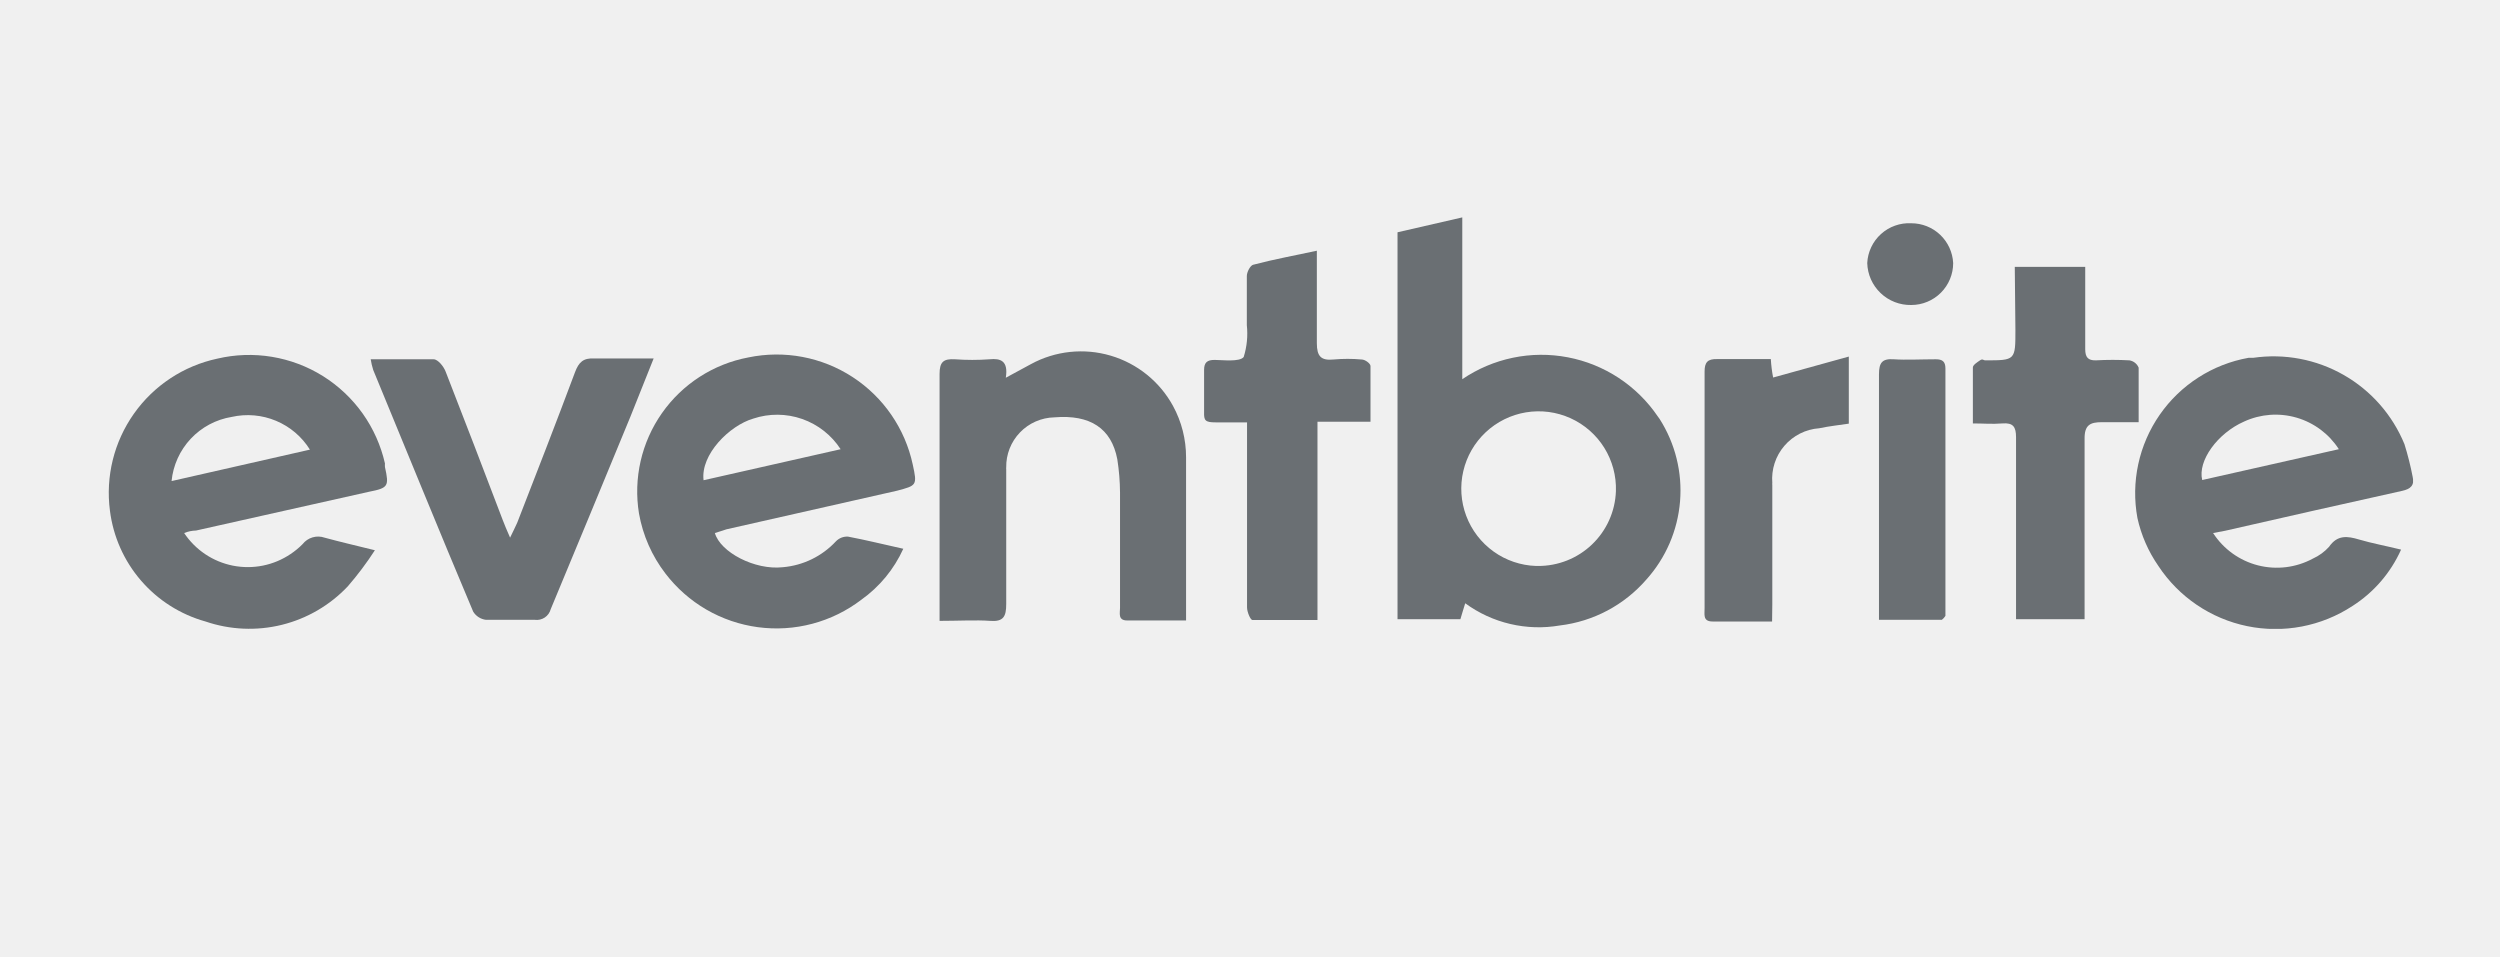
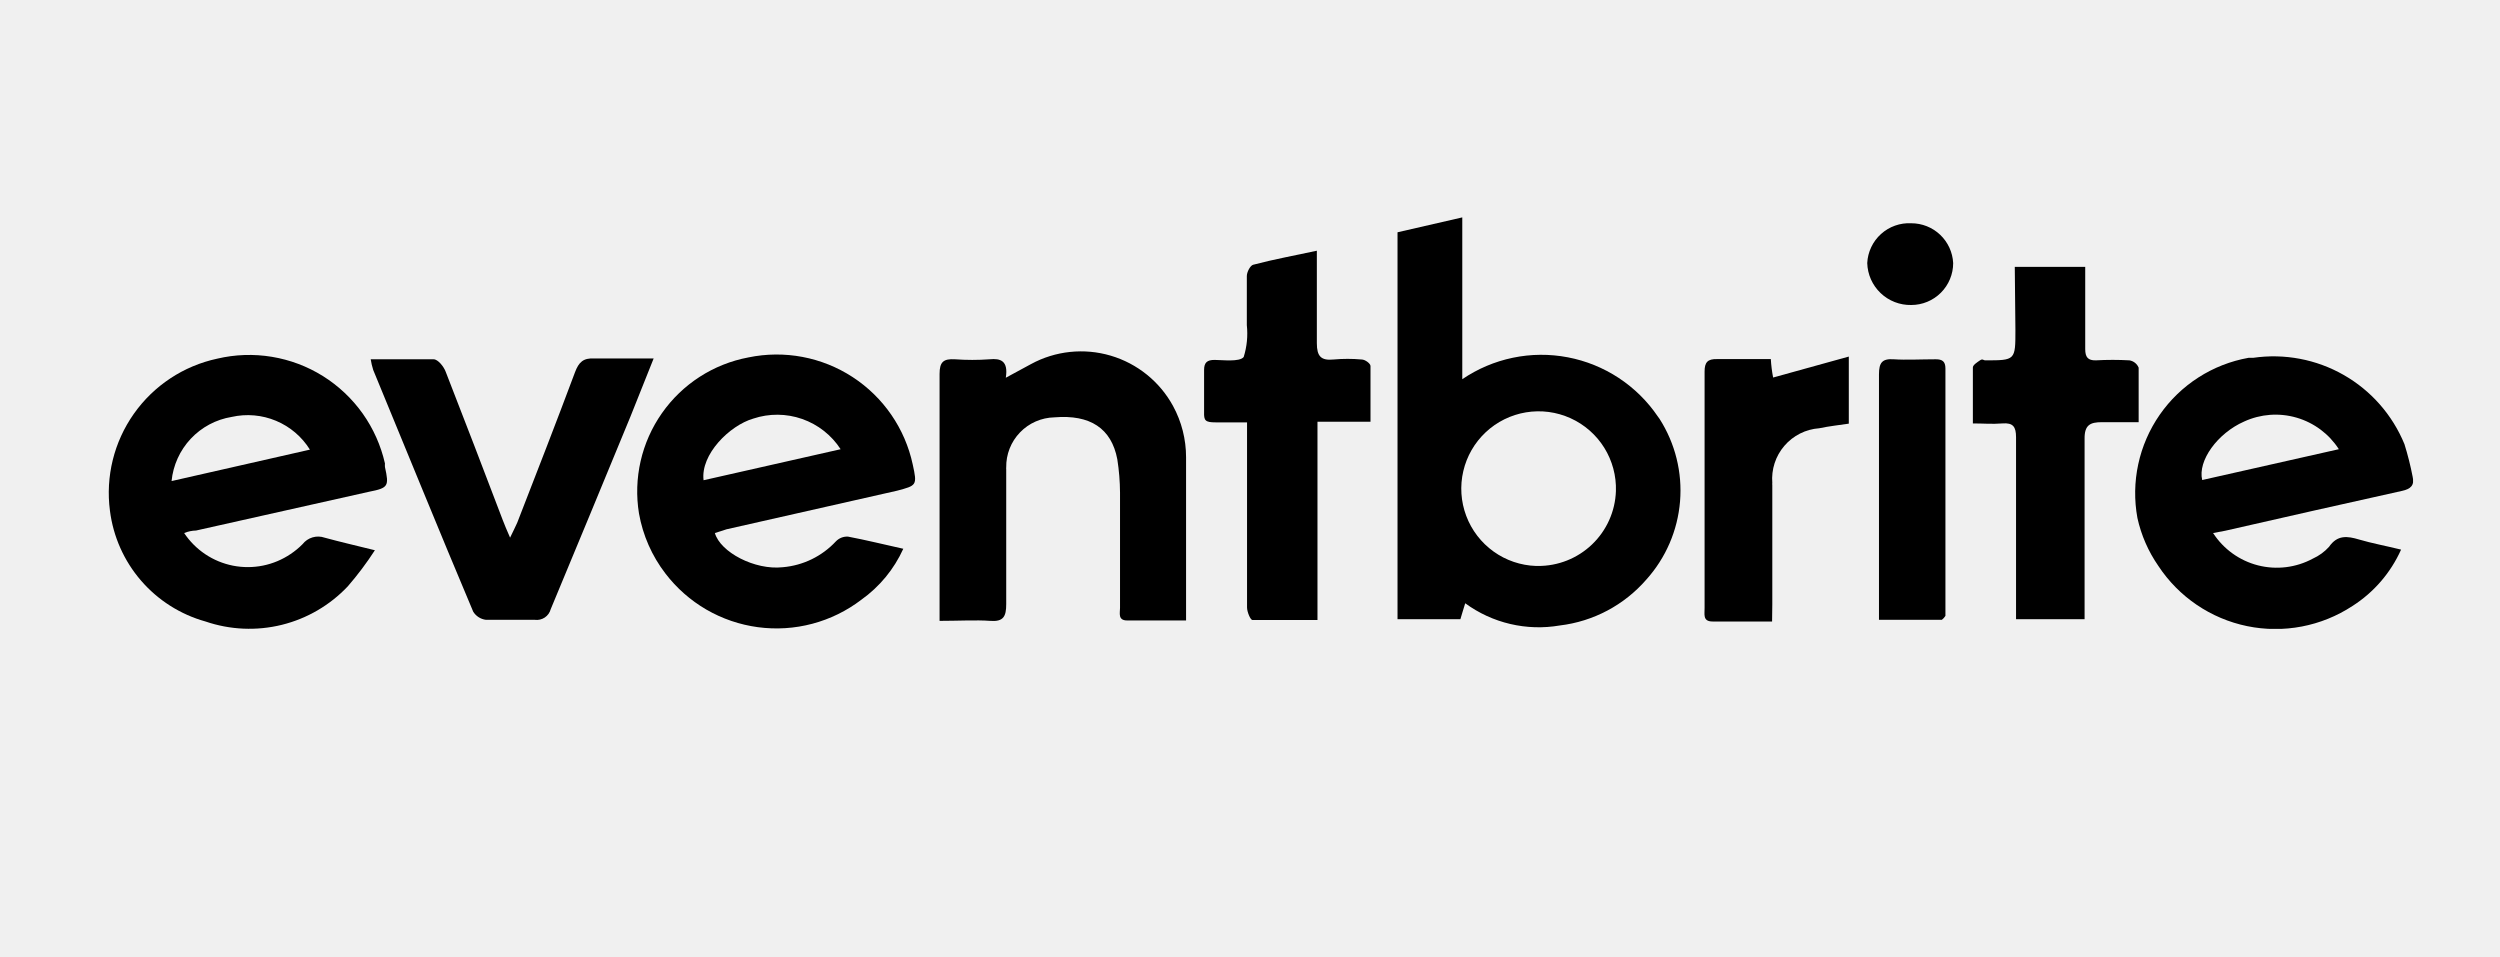
- <svg xmlns="http://www.w3.org/2000/svg" width="115" height="44" viewBox="0 0 115 44" fill="none">
+ <svg xmlns="http://www.w3.org/2000/svg" width="115" height="44" viewBox="0 0 115 44">
  <g clip-path="url(#clip0)">
-     <path d="M67.265 10V17.443C67.968 16.965 68.759 16.629 69.592 16.456C70.425 16.283 71.283 16.276 72.119 16.436C72.954 16.595 73.75 16.918 74.461 17.385C75.172 17.853 75.783 18.456 76.261 19.16L76.338 19.266C77.06 20.395 77.392 21.73 77.282 23.066C77.172 24.402 76.627 25.665 75.731 26.661C74.712 27.835 73.292 28.588 71.749 28.772C70.992 28.902 70.218 28.879 69.47 28.703C68.723 28.528 68.019 28.204 67.4 27.75C67.313 28.02 67.256 28.232 67.178 28.483H64.286V10.685L67.265 10ZM74.332 22.592C74.355 21.889 74.168 21.195 73.797 20.598C73.425 20 72.884 19.527 72.243 19.237C71.602 18.947 70.89 18.853 70.196 18.968C69.502 19.083 68.857 19.401 68.344 19.882C67.831 20.363 67.471 20.985 67.312 21.671C67.152 22.356 67.199 23.073 67.447 23.731C67.695 24.39 68.132 24.96 68.704 25.37C69.275 25.78 69.956 26.011 70.659 26.034H70.736C71.666 26.042 72.562 25.687 73.234 25.044C73.906 24.401 74.3 23.521 74.332 22.592V22.592Z" fill="#6A6F73" />
-     <path d="M8.471 24.52C8.728 24.906 9.059 25.237 9.445 25.495C9.831 25.753 10.264 25.931 10.719 26.021C11.175 26.11 11.643 26.109 12.098 26.017C12.552 25.925 12.984 25.744 13.369 25.484C13.567 25.352 13.751 25.201 13.918 25.031C14.035 24.882 14.195 24.773 14.377 24.719C14.558 24.665 14.752 24.67 14.931 24.732C15.635 24.925 16.348 25.089 17.245 25.311C16.869 25.892 16.454 26.446 16.001 26.969C15.18 27.839 14.127 28.454 12.966 28.742C11.805 29.029 10.586 28.976 9.454 28.589C8.302 28.268 7.269 27.613 6.487 26.707C5.705 25.802 5.208 24.685 5.058 23.498C4.85 21.924 5.243 20.33 6.158 19.033C7.073 17.736 8.442 16.831 9.994 16.498C10.817 16.304 11.671 16.275 12.505 16.413C13.34 16.551 14.139 16.852 14.856 17.3C15.573 17.749 16.194 18.335 16.684 19.024C17.173 19.714 17.521 20.494 17.708 21.319C17.703 21.373 17.703 21.428 17.708 21.483C17.9 22.36 17.872 22.447 16.975 22.621L9.02 24.404C8.832 24.408 8.645 24.448 8.471 24.52V24.52ZM7.892 22.129L14.256 20.683C13.887 20.09 13.342 19.626 12.698 19.357C12.053 19.087 11.341 19.025 10.659 19.178C9.937 19.296 9.275 19.649 8.774 20.183C8.274 20.717 7.964 21.401 7.892 22.129V22.129Z" fill="#6A6F73" />
-     <path d="M101.802 24.52C102.279 25.257 103.016 25.788 103.866 26.006C104.717 26.224 105.619 26.113 106.391 25.696C106.673 25.569 106.926 25.385 107.134 25.156C107.519 24.597 107.973 24.655 108.522 24.819C109.072 24.983 109.785 25.118 110.45 25.282C109.974 26.346 109.197 27.248 108.214 27.875C106.785 28.814 105.042 29.147 103.368 28.802C101.694 28.457 100.226 27.461 99.285 26.034C98.823 25.368 98.495 24.618 98.321 23.826C98.171 23.006 98.184 22.165 98.36 21.351C98.536 20.537 98.871 19.765 99.346 19.081C99.821 18.396 100.426 17.813 101.127 17.363C101.828 16.913 102.611 16.606 103.431 16.46H103.643C105.081 16.25 106.547 16.527 107.808 17.247C109.07 17.967 110.054 19.088 110.605 20.432C110.758 20.923 110.884 21.422 110.981 21.926C111.077 22.322 110.894 22.495 110.489 22.582C107.78 23.18 105.07 23.797 102.361 24.414L101.802 24.52ZM107.587 20.663C107.136 19.962 106.446 19.447 105.646 19.213C104.845 18.979 103.987 19.042 103.229 19.391C102.004 19.931 101.088 21.194 101.301 22.081L107.587 20.663Z" fill="#6A6F73" />
-     <path d="M32.884 24.52C33.135 25.398 34.716 26.236 36.008 26.092C36.94 26.013 37.81 25.59 38.448 24.906C38.519 24.831 38.606 24.772 38.703 24.733C38.799 24.695 38.903 24.678 39.007 24.684C39.826 24.838 40.636 25.041 41.552 25.243C41.127 26.181 40.462 26.989 39.624 27.586C38.953 28.099 38.187 28.475 37.371 28.692C36.555 28.909 35.704 28.963 34.867 28.851C34.03 28.739 33.223 28.463 32.492 28.04C31.762 27.616 31.122 27.052 30.609 26.381C29.988 25.573 29.572 24.627 29.394 23.624C29.129 22.006 29.507 20.349 30.448 19.007C31.388 17.665 32.816 16.744 34.427 16.441C36.082 16.098 37.806 16.423 39.222 17.346C40.638 18.269 41.632 19.715 41.986 21.367C42.198 22.332 42.169 22.332 41.263 22.573L33.424 24.347L32.884 24.52ZM38.669 20.664C38.25 20.017 37.627 19.528 36.9 19.273C36.172 19.018 35.38 19.012 34.649 19.256C33.559 19.574 32.219 20.905 32.364 22.091L38.669 20.664Z" fill="#6A6F73" />
-     <path d="M46.267 17.376L47.424 16.749C48.546 16.138 49.866 15.998 51.091 16.36C52.317 16.722 53.349 17.555 53.961 18.677C54.354 19.399 54.559 20.208 54.559 21.03V28.541H51.849C51.415 28.541 51.521 28.203 51.521 27.962V22.66C51.518 22.146 51.476 21.634 51.396 21.126C51.126 19.7 50.143 19.063 48.504 19.198C47.904 19.211 47.334 19.46 46.919 19.892C46.503 20.324 46.276 20.903 46.286 21.503C46.281 21.525 46.281 21.548 46.286 21.57V27.789C46.286 28.358 46.161 28.608 45.544 28.56C44.927 28.512 44.03 28.56 43.22 28.56V17.202C43.22 16.643 43.403 16.498 43.924 16.527C44.457 16.566 44.992 16.566 45.524 16.527C46.016 16.479 46.392 16.585 46.267 17.376Z" fill="#6A6F73" />
-     <path d="M17.052 16.527H19.945C20.147 16.527 20.417 16.865 20.504 17.106C21.391 19.372 22.259 21.647 23.126 23.922C23.213 24.154 23.309 24.375 23.464 24.732C23.608 24.433 23.705 24.241 23.791 24.048C24.688 21.743 25.585 19.439 26.453 17.115C26.626 16.662 26.829 16.46 27.34 16.489H30.068C29.683 17.453 29.345 18.311 28.998 19.169C27.783 22.119 26.562 25.07 25.334 28.02C25.293 28.177 25.196 28.314 25.061 28.405C24.926 28.495 24.762 28.534 24.601 28.512H22.355C22.235 28.498 22.119 28.456 22.018 28.391C21.916 28.326 21.83 28.239 21.767 28.136C20.215 24.462 18.691 20.702 17.168 17.019C17.117 16.858 17.079 16.694 17.052 16.527V16.527Z" fill="#6A6F73" />
-     <path d="M60.575 11.533V15.785C60.575 16.392 60.768 16.595 61.346 16.537C61.776 16.498 62.208 16.498 62.638 16.537C62.792 16.537 63.043 16.72 63.043 16.836V19.4H60.604V28.521H57.615C57.518 28.521 57.364 28.145 57.364 27.943V19.429H55.918C55.436 19.429 55.378 19.342 55.388 18.957V17.019C55.388 16.672 55.532 16.556 55.87 16.556C56.207 16.556 57.027 16.662 57.21 16.421C57.358 15.948 57.407 15.449 57.354 14.956V12.699C57.354 12.516 57.509 12.217 57.644 12.179C58.589 11.928 59.553 11.755 60.575 11.533Z" fill="#6A6F73" />
-     <path d="M92.68 12.275H95.92V16.055C95.92 16.431 96.045 16.585 96.412 16.576C96.925 16.547 97.44 16.547 97.954 16.576C98.048 16.591 98.136 16.63 98.21 16.689C98.284 16.748 98.342 16.825 98.378 16.913V19.42H96.691C96.151 19.42 95.881 19.545 95.891 20.191V28.483H92.738V20.114C92.738 19.632 92.603 19.439 92.111 19.478C91.62 19.516 91.263 19.478 90.752 19.478V16.903C90.752 16.788 90.954 16.662 91.08 16.576C91.205 16.489 91.234 16.576 91.321 16.576C92.709 16.576 92.709 16.576 92.709 15.178L92.68 12.275Z" fill="#6A6F73" />
-     <path d="M81.516 28.589H78.778C78.305 28.589 78.421 28.233 78.411 27.963V17.087C78.411 16.663 78.556 16.508 78.98 16.518H81.458C81.474 16.803 81.509 17.087 81.564 17.366L85.045 16.402V19.488C84.601 19.555 84.139 19.603 83.685 19.7C83.378 19.722 83.078 19.804 82.802 19.943C82.527 20.082 82.281 20.274 82.081 20.508C81.88 20.742 81.727 21.013 81.632 21.306C81.537 21.6 81.501 21.909 81.526 22.216C81.521 22.248 81.521 22.281 81.526 22.313V27.789L81.516 28.589Z" fill="#6A6F73" />
-     <path d="M89.326 28.512H86.433C86.433 28.252 86.433 28.04 86.433 27.828V17.222C86.433 16.682 86.578 16.489 87.118 16.527C87.658 16.566 88.39 16.527 89.046 16.527C89.345 16.527 89.49 16.624 89.49 16.952V28.329C89.446 28.399 89.39 28.461 89.326 28.512Z" fill="#6A6F73" />
-     <path d="M87.917 10.27C88.412 10.269 88.889 10.459 89.248 10.8C89.607 11.141 89.821 11.607 89.846 12.102C89.846 12.613 89.642 13.104 89.281 13.465C88.919 13.827 88.429 14.03 87.917 14.03C87.394 14.04 86.887 13.844 86.508 13.482C86.129 13.121 85.908 12.625 85.893 12.102C85.905 11.848 85.967 11.6 86.076 11.371C86.184 11.141 86.337 10.936 86.525 10.766C86.713 10.595 86.933 10.464 87.172 10.379C87.411 10.294 87.664 10.257 87.917 10.27V10.27Z" fill="#6A6F73" />
+     <path d="M67.265 10V17.443C67.968 16.965 68.759 16.629 69.592 16.456C70.425 16.283 71.283 16.276 72.119 16.436C72.954 16.595 73.75 16.918 74.461 17.385C75.172 17.853 75.783 18.456 76.261 19.16L76.338 19.266C77.06 20.395 77.392 21.73 77.282 23.066C77.172 24.402 76.627 25.665 75.731 26.661C74.712 27.835 73.292 28.588 71.749 28.772C70.992 28.902 70.218 28.879 69.47 28.703C68.723 28.528 68.019 28.204 67.4 27.75C67.313 28.02 67.256 28.232 67.178 28.483H64.286V10.685L67.265 10ZM74.332 22.592C74.355 21.889 74.168 21.195 73.797 20.598C73.425 20 72.884 19.527 72.243 19.237C71.602 18.947 70.89 18.853 70.196 18.968C69.502 19.083 68.857 19.401 68.344 19.882C67.831 20.363 67.471 20.985 67.312 21.671C67.152 22.356 67.199 23.073 67.447 23.731C67.695 24.39 68.132 24.96 68.704 25.37C69.275 25.78 69.956 26.011 70.659 26.034H70.736C71.666 26.042 72.562 25.687 73.234 25.044C73.906 24.401 74.3 23.521 74.332 22.592V22.592Z" />
+     <path d="M8.471 24.52C8.728 24.906 9.059 25.237 9.445 25.495C9.831 25.753 10.264 25.931 10.719 26.021C11.175 26.11 11.643 26.109 12.098 26.017C12.552 25.925 12.984 25.744 13.369 25.484C13.567 25.352 13.751 25.201 13.918 25.031C14.035 24.882 14.195 24.773 14.377 24.719C14.558 24.665 14.752 24.67 14.931 24.732C15.635 24.925 16.348 25.089 17.245 25.311C16.869 25.892 16.454 26.446 16.001 26.969C15.18 27.839 14.127 28.454 12.966 28.742C11.805 29.029 10.586 28.976 9.454 28.589C8.302 28.268 7.269 27.613 6.487 26.707C5.705 25.802 5.208 24.685 5.058 23.498C4.85 21.924 5.243 20.33 6.158 19.033C7.073 17.736 8.442 16.831 9.994 16.498C10.817 16.304 11.671 16.275 12.505 16.413C13.34 16.551 14.139 16.852 14.856 17.3C15.573 17.749 16.194 18.335 16.684 19.024C17.173 19.714 17.521 20.494 17.708 21.319C17.703 21.373 17.703 21.428 17.708 21.483C17.9 22.36 17.872 22.447 16.975 22.621L9.02 24.404C8.832 24.408 8.645 24.448 8.471 24.52V24.52ZM7.892 22.129L14.256 20.683C13.887 20.09 13.342 19.626 12.698 19.357C12.053 19.087 11.341 19.025 10.659 19.178C9.937 19.296 9.275 19.649 8.774 20.183C8.274 20.717 7.964 21.401 7.892 22.129V22.129Z" />
+     <path d="M101.802 24.52C102.279 25.257 103.016 25.788 103.866 26.006C104.717 26.224 105.619 26.113 106.391 25.696C106.673 25.569 106.926 25.385 107.134 25.156C107.519 24.597 107.973 24.655 108.522 24.819C109.072 24.983 109.785 25.118 110.45 25.282C109.974 26.346 109.197 27.248 108.214 27.875C106.785 28.814 105.042 29.147 103.368 28.802C101.694 28.457 100.226 27.461 99.285 26.034C98.823 25.368 98.495 24.618 98.321 23.826C98.171 23.006 98.184 22.165 98.36 21.351C98.536 20.537 98.871 19.765 99.346 19.081C99.821 18.396 100.426 17.813 101.127 17.363C101.828 16.913 102.611 16.606 103.431 16.46H103.643C105.081 16.25 106.547 16.527 107.808 17.247C109.07 17.967 110.054 19.088 110.605 20.432C110.758 20.923 110.884 21.422 110.981 21.926C111.077 22.322 110.894 22.495 110.489 22.582C107.78 23.18 105.07 23.797 102.361 24.414L101.802 24.52ZM107.587 20.663C107.136 19.962 106.446 19.447 105.646 19.213C104.845 18.979 103.987 19.042 103.229 19.391C102.004 19.931 101.088 21.194 101.301 22.081L107.587 20.663Z" />
+     <path d="M32.884 24.52C33.135 25.398 34.716 26.236 36.008 26.092C36.94 26.013 37.81 25.59 38.448 24.906C38.519 24.831 38.606 24.772 38.703 24.733C38.799 24.695 38.903 24.678 39.007 24.684C39.826 24.838 40.636 25.041 41.552 25.243C41.127 26.181 40.462 26.989 39.624 27.586C38.953 28.099 38.187 28.475 37.371 28.692C36.555 28.909 35.704 28.963 34.867 28.851C34.03 28.739 33.223 28.463 32.492 28.04C31.762 27.616 31.122 27.052 30.609 26.381C29.988 25.573 29.572 24.627 29.394 23.624C29.129 22.006 29.507 20.349 30.448 19.007C31.388 17.665 32.816 16.744 34.427 16.441C36.082 16.098 37.806 16.423 39.222 17.346C40.638 18.269 41.632 19.715 41.986 21.367C42.198 22.332 42.169 22.332 41.263 22.573L33.424 24.347L32.884 24.52ZM38.669 20.664C38.25 20.017 37.627 19.528 36.9 19.273C36.172 19.018 35.38 19.012 34.649 19.256C33.559 19.574 32.219 20.905 32.364 22.091L38.669 20.664Z" />
+     <path d="M46.267 17.376L47.424 16.749C48.546 16.138 49.866 15.998 51.091 16.36C52.317 16.722 53.349 17.555 53.961 18.677C54.354 19.399 54.559 20.208 54.559 21.03V28.541H51.849C51.415 28.541 51.521 28.203 51.521 27.962V22.66C51.518 22.146 51.476 21.634 51.396 21.126C51.126 19.7 50.143 19.063 48.504 19.198C47.904 19.211 47.334 19.46 46.919 19.892C46.503 20.324 46.276 20.903 46.286 21.503C46.281 21.525 46.281 21.548 46.286 21.57V27.789C46.286 28.358 46.161 28.608 45.544 28.56C44.927 28.512 44.03 28.56 43.22 28.56V17.202C43.22 16.643 43.403 16.498 43.924 16.527C44.457 16.566 44.992 16.566 45.524 16.527C46.016 16.479 46.392 16.585 46.267 17.376Z" />
+     <path d="M17.052 16.527H19.945C20.147 16.527 20.417 16.865 20.504 17.106C21.391 19.372 22.259 21.647 23.126 23.922C23.213 24.154 23.309 24.375 23.464 24.732C23.608 24.433 23.705 24.241 23.791 24.048C24.688 21.743 25.585 19.439 26.453 17.115C26.626 16.662 26.829 16.46 27.34 16.489H30.068C29.683 17.453 29.345 18.311 28.998 19.169C27.783 22.119 26.562 25.07 25.334 28.02C25.293 28.177 25.196 28.314 25.061 28.405C24.926 28.495 24.762 28.534 24.601 28.512H22.355C22.235 28.498 22.119 28.456 22.018 28.391C21.916 28.326 21.83 28.239 21.767 28.136C20.215 24.462 18.691 20.702 17.168 17.019C17.117 16.858 17.079 16.694 17.052 16.527V16.527Z" />
+     <path d="M60.575 11.533V15.785C60.575 16.392 60.768 16.595 61.346 16.537C61.776 16.498 62.208 16.498 62.638 16.537C62.792 16.537 63.043 16.72 63.043 16.836V19.4H60.604V28.521H57.615C57.518 28.521 57.364 28.145 57.364 27.943V19.429H55.918C55.436 19.429 55.378 19.342 55.388 18.957V17.019C55.388 16.672 55.532 16.556 55.87 16.556C56.207 16.556 57.027 16.662 57.21 16.421C57.358 15.948 57.407 15.449 57.354 14.956V12.699C57.354 12.516 57.509 12.217 57.644 12.179C58.589 11.928 59.553 11.755 60.575 11.533Z" />
+     <path d="M92.68 12.275H95.92V16.055C95.92 16.431 96.045 16.585 96.412 16.576C96.925 16.547 97.44 16.547 97.954 16.576C98.048 16.591 98.136 16.63 98.21 16.689C98.284 16.748 98.342 16.825 98.378 16.913V19.42H96.691C96.151 19.42 95.881 19.545 95.891 20.191V28.483H92.738V20.114C92.738 19.632 92.603 19.439 92.111 19.478C91.62 19.516 91.263 19.478 90.752 19.478V16.903C90.752 16.788 90.954 16.662 91.08 16.576C91.205 16.489 91.234 16.576 91.321 16.576C92.709 16.576 92.709 16.576 92.709 15.178L92.68 12.275Z" />
+     <path d="M81.516 28.589H78.778C78.305 28.589 78.421 28.233 78.411 27.963V17.087C78.411 16.663 78.556 16.508 78.98 16.518H81.458C81.474 16.803 81.509 17.087 81.564 17.366L85.045 16.402V19.488C84.601 19.555 84.139 19.603 83.685 19.7C83.378 19.722 83.078 19.804 82.802 19.943C82.527 20.082 82.281 20.274 82.081 20.508C81.88 20.742 81.727 21.013 81.632 21.306C81.537 21.6 81.501 21.909 81.526 22.216C81.521 22.248 81.521 22.281 81.526 22.313V27.789L81.516 28.589Z" />
+     <path d="M89.326 28.512H86.433C86.433 28.252 86.433 28.04 86.433 27.828V17.222C86.433 16.682 86.578 16.489 87.118 16.527C87.658 16.566 88.39 16.527 89.046 16.527C89.345 16.527 89.49 16.624 89.49 16.952V28.329C89.446 28.399 89.39 28.461 89.326 28.512Z" />
+     <path d="M87.917 10.27C88.412 10.269 88.889 10.459 89.248 10.8C89.607 11.141 89.821 11.607 89.846 12.102C89.846 12.613 89.642 13.104 89.281 13.465C88.919 13.827 88.429 14.03 87.917 14.03C87.394 14.04 86.887 13.844 86.508 13.482C86.129 13.121 85.908 12.625 85.893 12.102C85.905 11.848 85.967 11.6 86.076 11.371C86.184 11.141 86.337 10.936 86.525 10.766C86.713 10.595 86.933 10.464 87.172 10.379C87.411 10.294 87.664 10.257 87.917 10.27V10.27Z" />
  </g>
  <defs>
    <clipPath id="clip0">
      <rect width="106" height="18.927" fill="white" transform="translate(5 10)" />
    </clipPath>
  </defs>
</svg>
